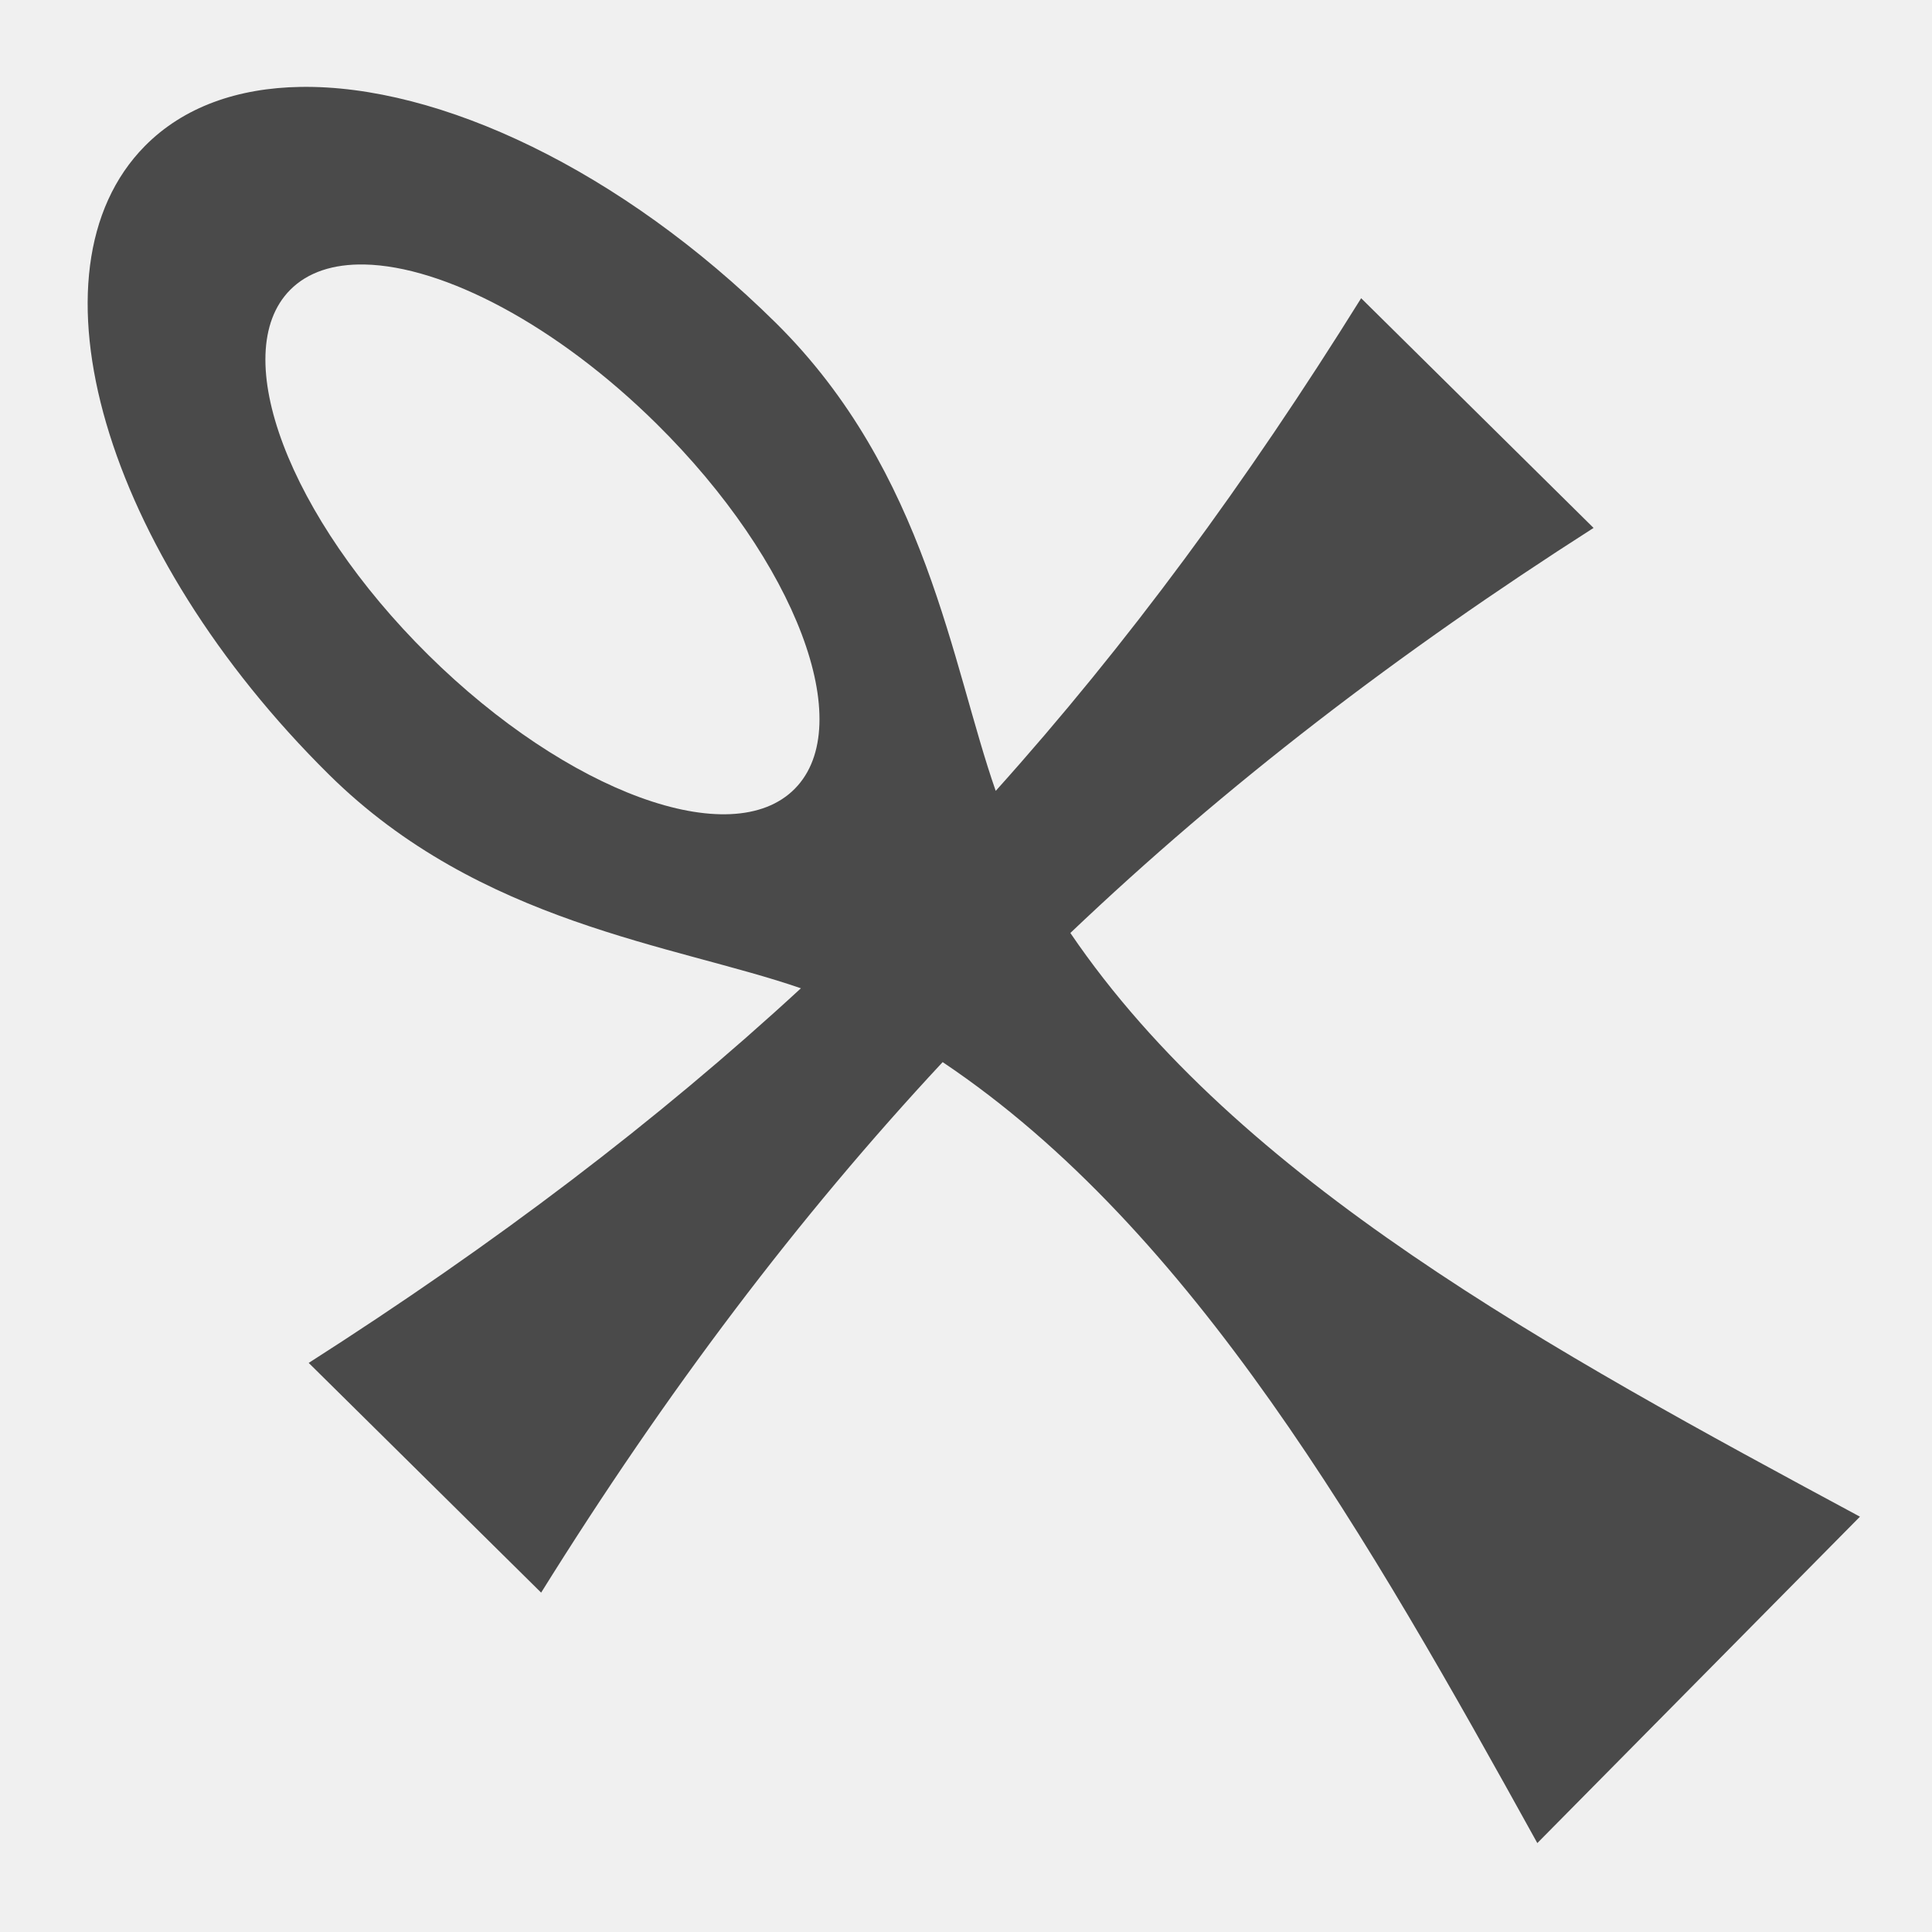
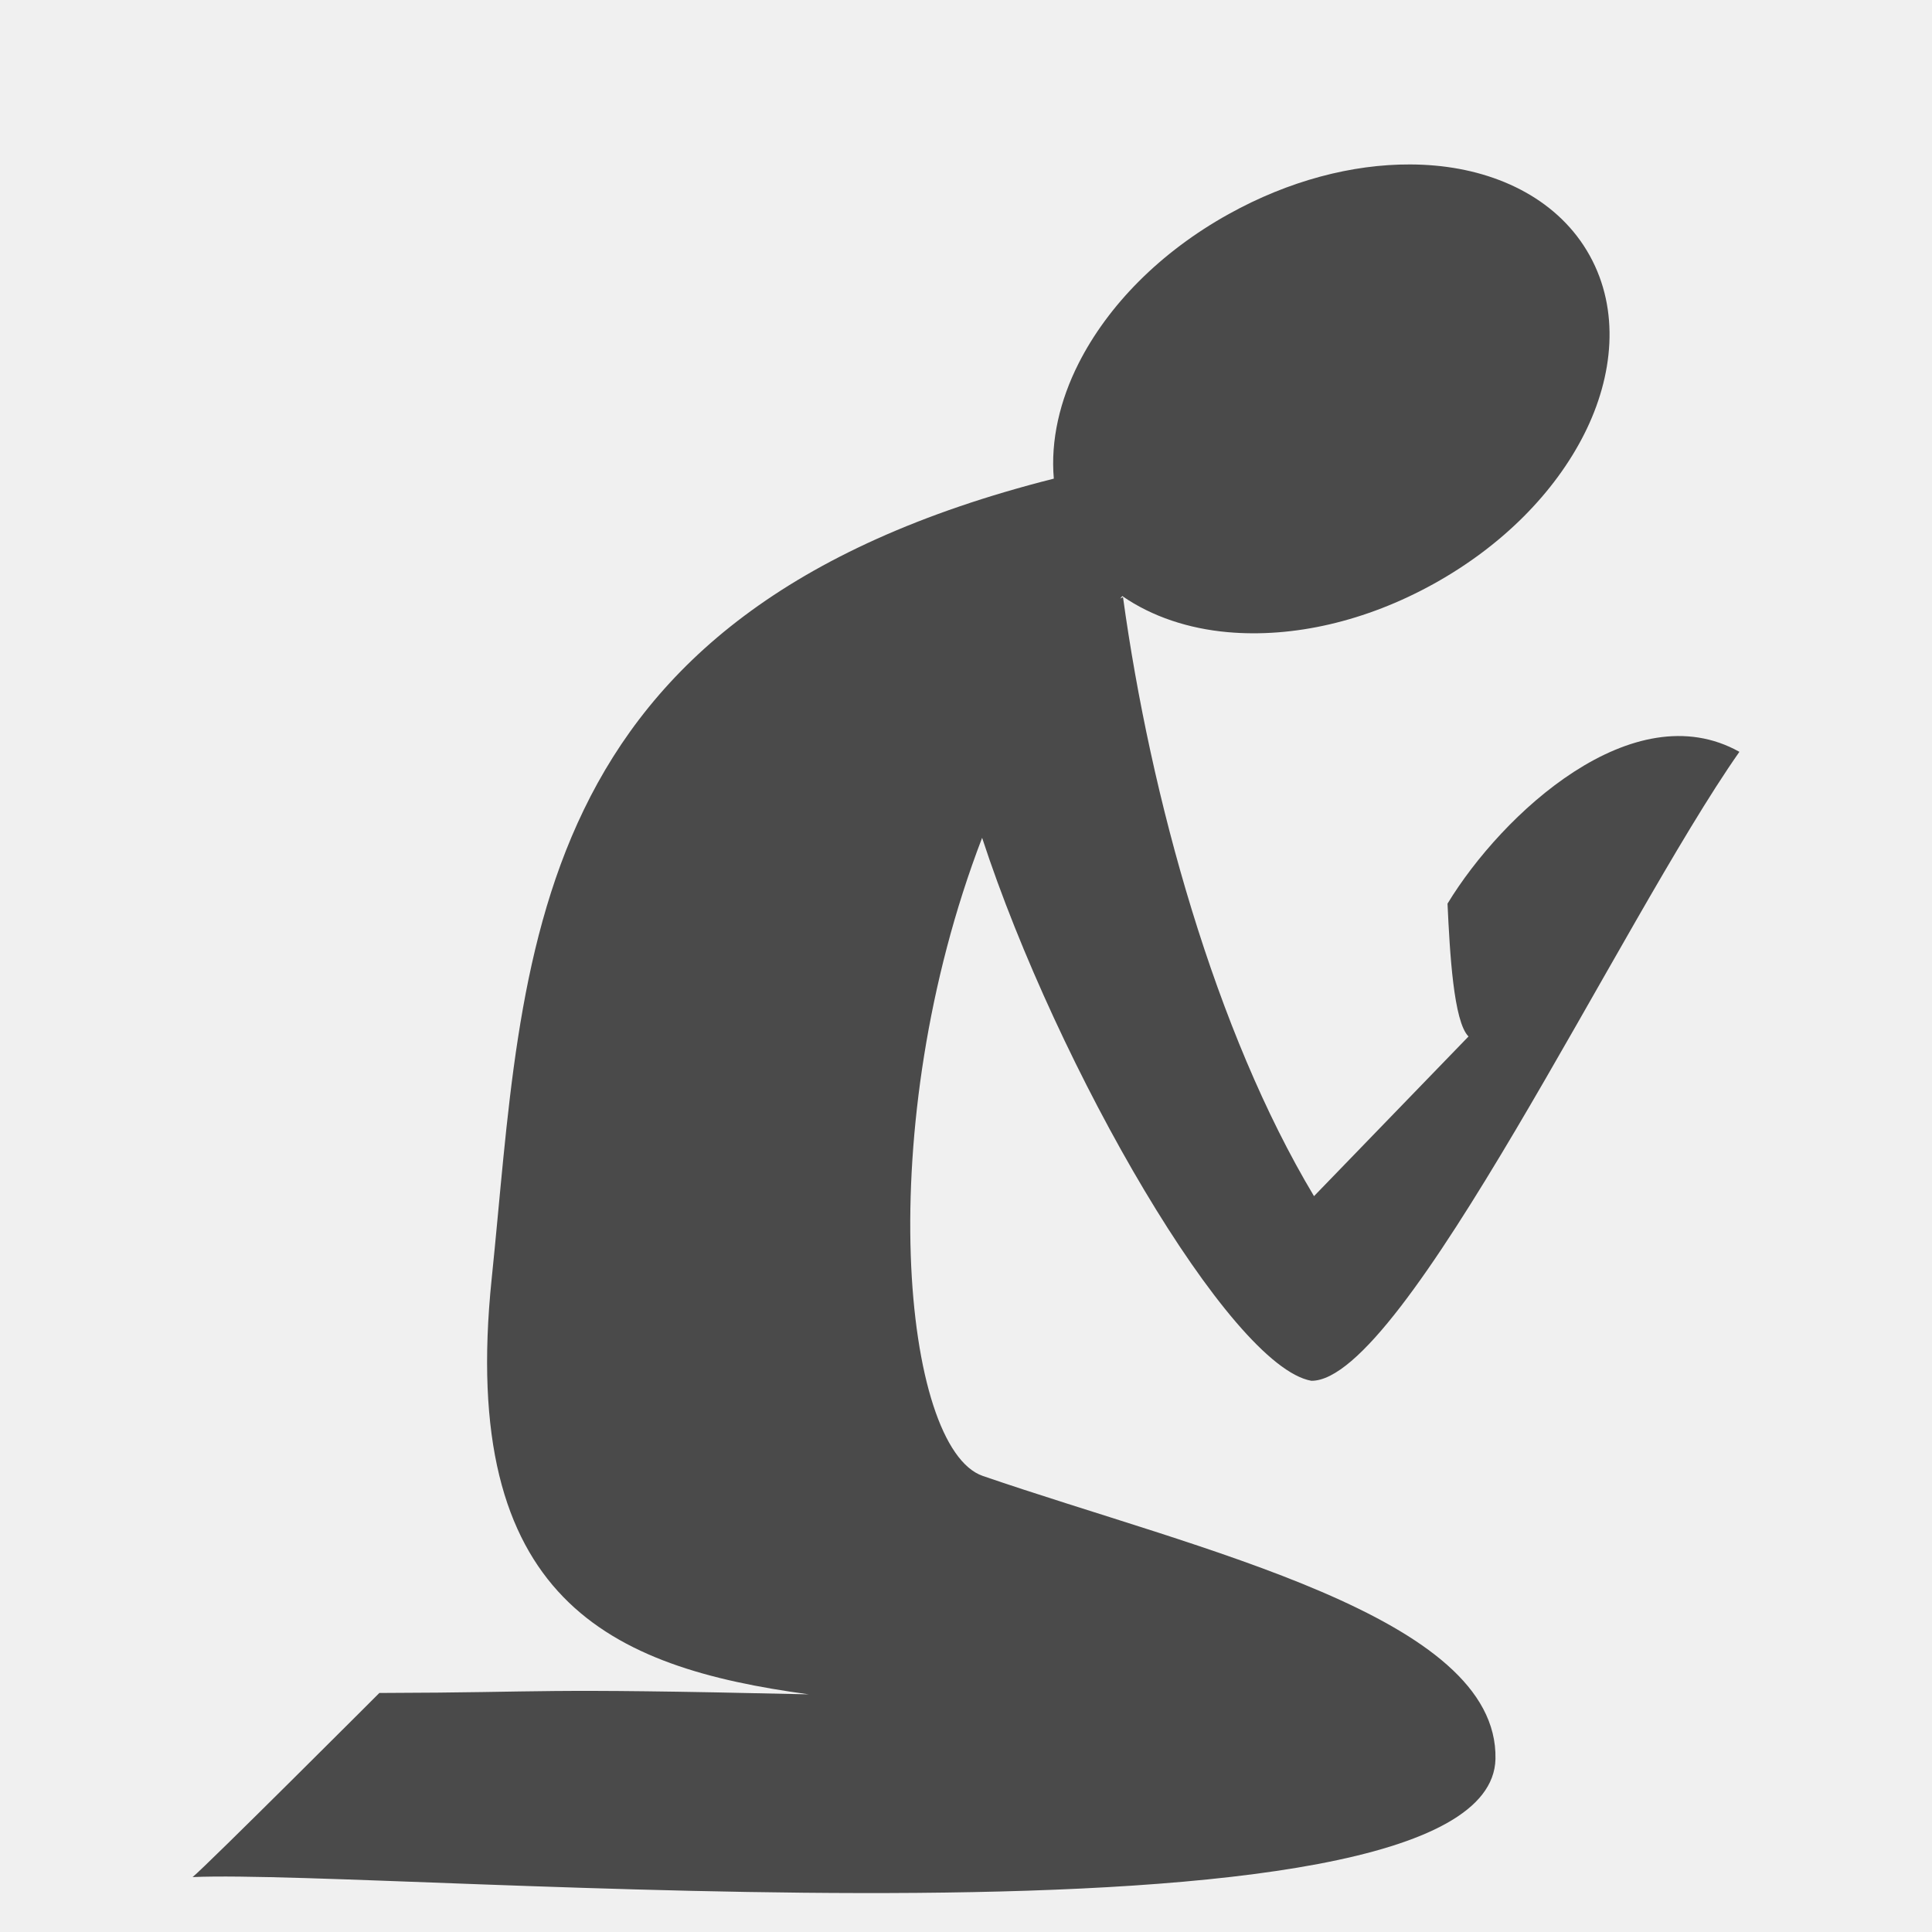
<svg xmlns="http://www.w3.org/2000/svg" style="height: 512px; width: 512px;" viewBox="0 0 512 512">
  <path d="M0 0h512v512H0z" fill="#ffffff" fill-opacity="0" />
  <g class="" style="" transform="translate(0,1)">
-     <path d="M79.625 22.03c-16.694.274-31.01 5.33-41.22 15.658C5.743 70.735 27.53 145.313 87.22 204.313c39.992 39.53 91.568 45.025 125.03 56.593-38.19 35.214-80.874 67.594-130.438 99.28l61.594 60.876c33.267-53.395 68.052-99.412 106.406-140.593 66.466 44.55 113.05 126.476 157.594 206.967l85.5-86.5c-82.206-44.252-164.58-88.96-209.25-154.687 41.214-39.214 86.72-74.14 138.656-107.344L360.72 78.03c-30.47 48.903-61.926 91.685-96.845 130.564-11.704-33.438-18.262-84.475-58.28-124.032C164.556 44 116.35 21.43 79.624 22.032zm16.97 47.064c20.94.415 50.89 16.01 77.436 42.25 36.934 36.505 53.305 79.782 36.595 96.687-16.71 16.907-60.194 1.037-97.125-35.468C76.57 136.06 60.165 92.75 76.875 75.844c4.7-4.755 11.525-6.913 19.72-6.75z" fill="#4a4a4a" fill-opacity="1" />
+     <path d="M373.773 42.58c-15.476-.073-32.25 4.32-48.15 13.15-18.172 10.09-32.025 24.21-39.816 39.635-4.937 9.773-7.42 20.355-6.534 30.48-142.235 35.935-140.19 127.28-148.97 211.997-8.83 85.21 31.418 103.056 84.02 110.176-75.802-1.733-65.734-.497-113.788-.364 0 0-45.96 45.96-49.496 48.79 52.562-2.26 344.12 23.87 345.276-31.32.793-37.823-78.186-55.176-135.845-74.976-21.276-7.306-29.62-92.502-.2-169.12 20.044 61.258 65.636 140.037 87.248 143.894 24.542.216 82.012-121.896 113.443-166.68-28.153-15.767-62.88 16.397-77.355 40.235.612 13.085 1.608 31.266 5.567 35.2l-40.947 42.313c-26.15-43.612-43.326-105.71-50.62-158.75-.257.126-.498.256-.75.383.185-.22.38-.437.567-.658 7.89 5.473 17.617 8.64 27.898 9.56 17.213 1.542 36.523-2.75 54.696-12.84 18.172-10.09 32.026-24.214 39.818-39.64 7.79-15.426 9.48-32.862 1.437-47.348-8.042-14.485-23.737-22.27-40.95-23.812a77.164 77.164 0 0 0-6.547-.305z" fill="#4a4a4a" fill-opacity="1" />
  </g>
</svg>
